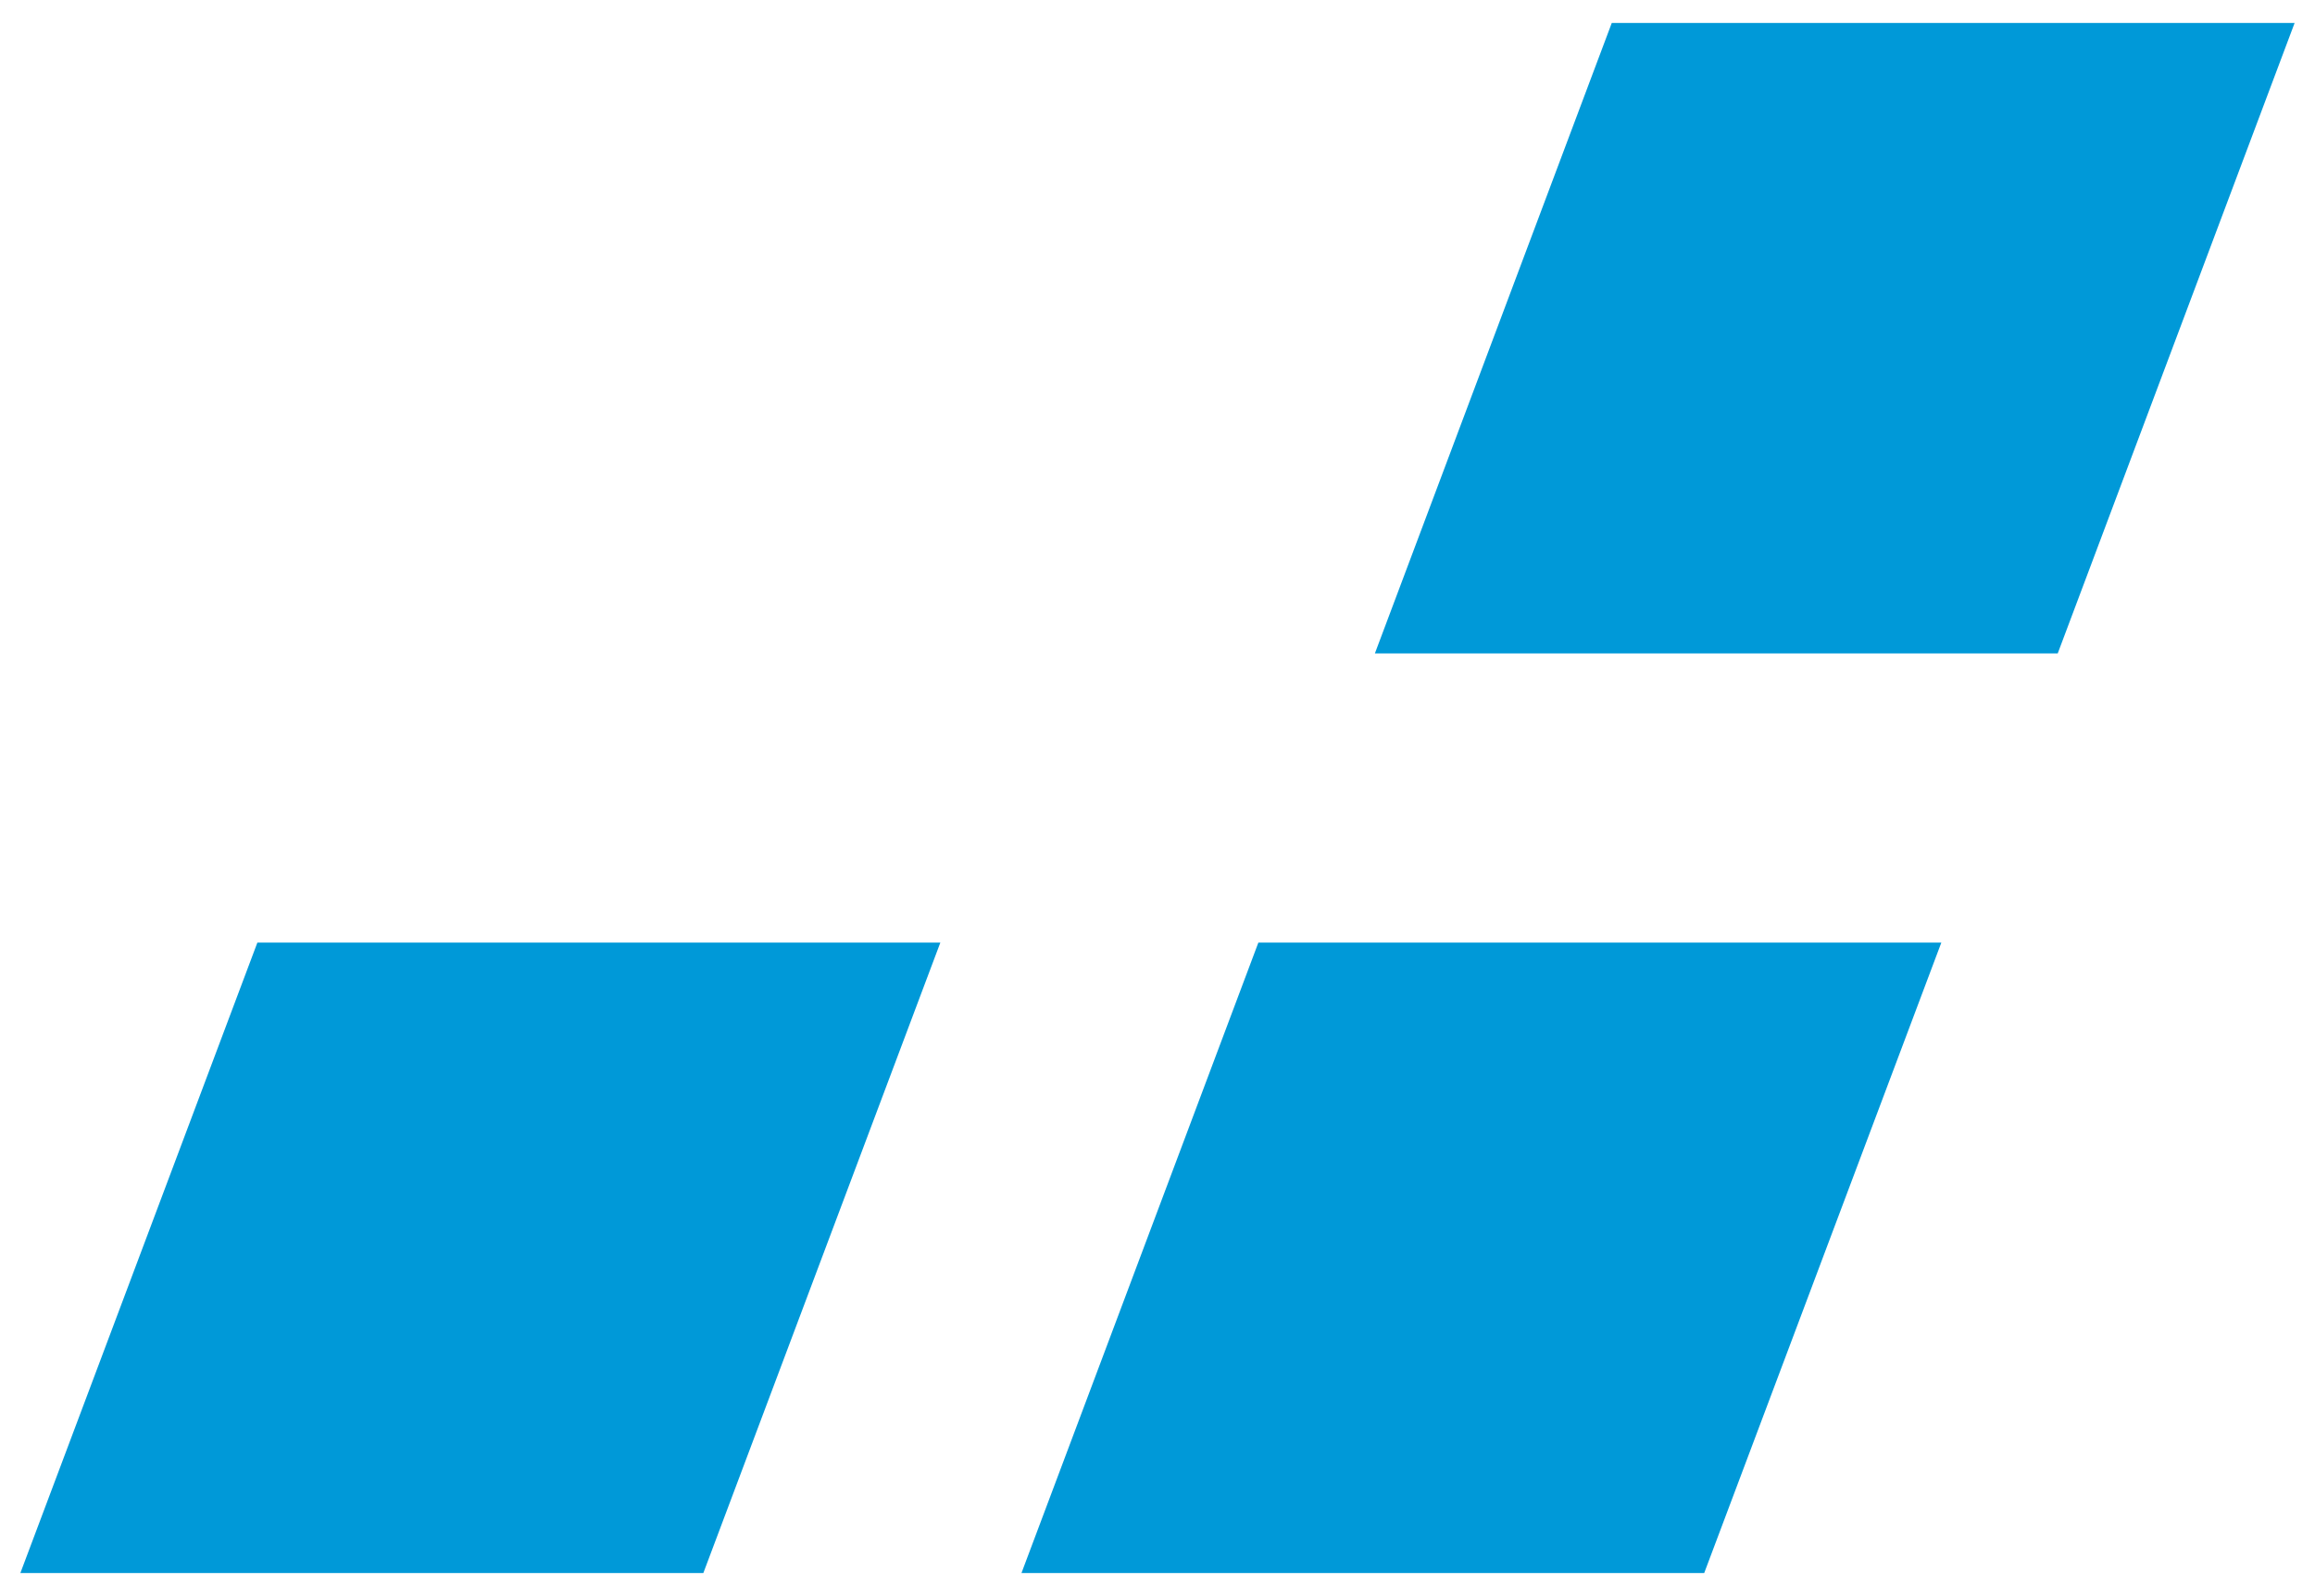
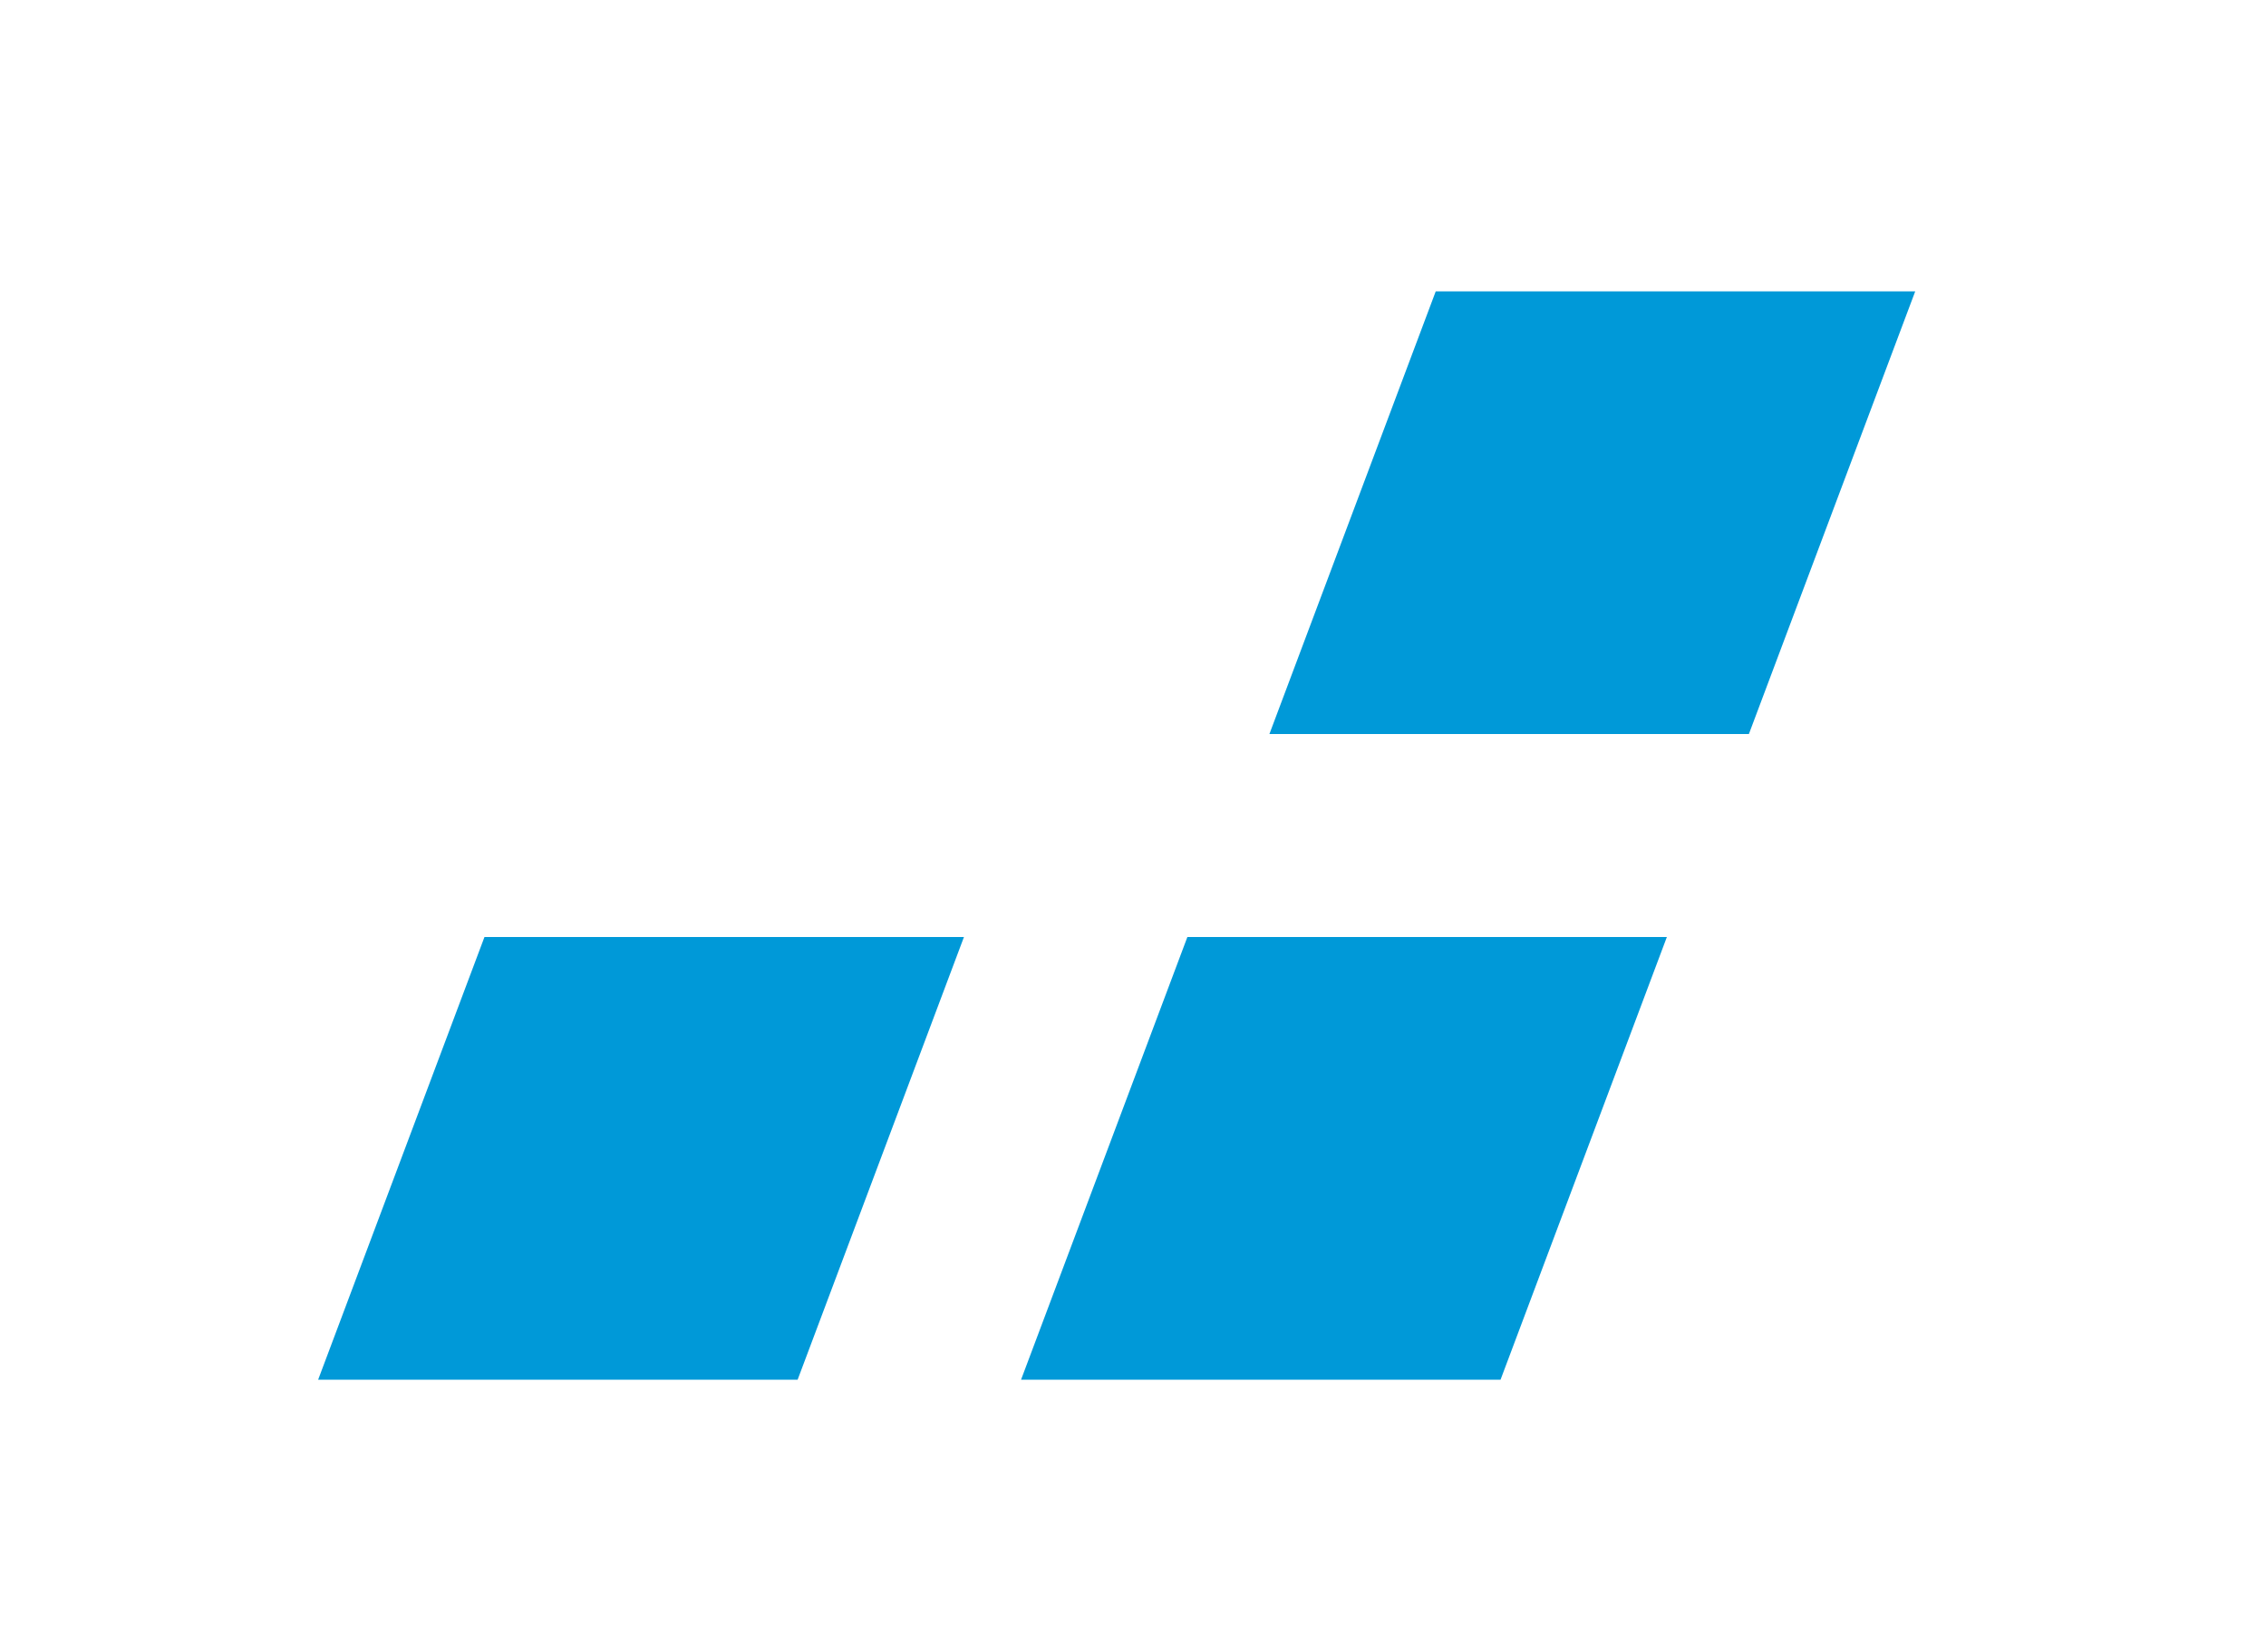
- <svg xmlns="http://www.w3.org/2000/svg" viewBox="0 0 358.667 247.333">
-   <path d="M3.157 243.774l36.72-97.7H145.69l-36.719 97.7m49.289 0l36.702-97.7h105.813l-36.738 97.7M213.014 101.26l36.7-97.701h105.795l-36.701 97.701" fill="#0099d8" />
+ <svg xmlns="http://www.w3.org/2000/svg" viewBox="0 0 500 364.5">
+   <defs />
+   <path fill="#0099d8" d="M70.2 304.5l36.7-97.7h105.8L176 304.5zm155.1 0l36.7-97.7h105.8l-36.7 97.7zM280.1 162l36.7-97.7h105.8L385.9 162z" />
</svg>
